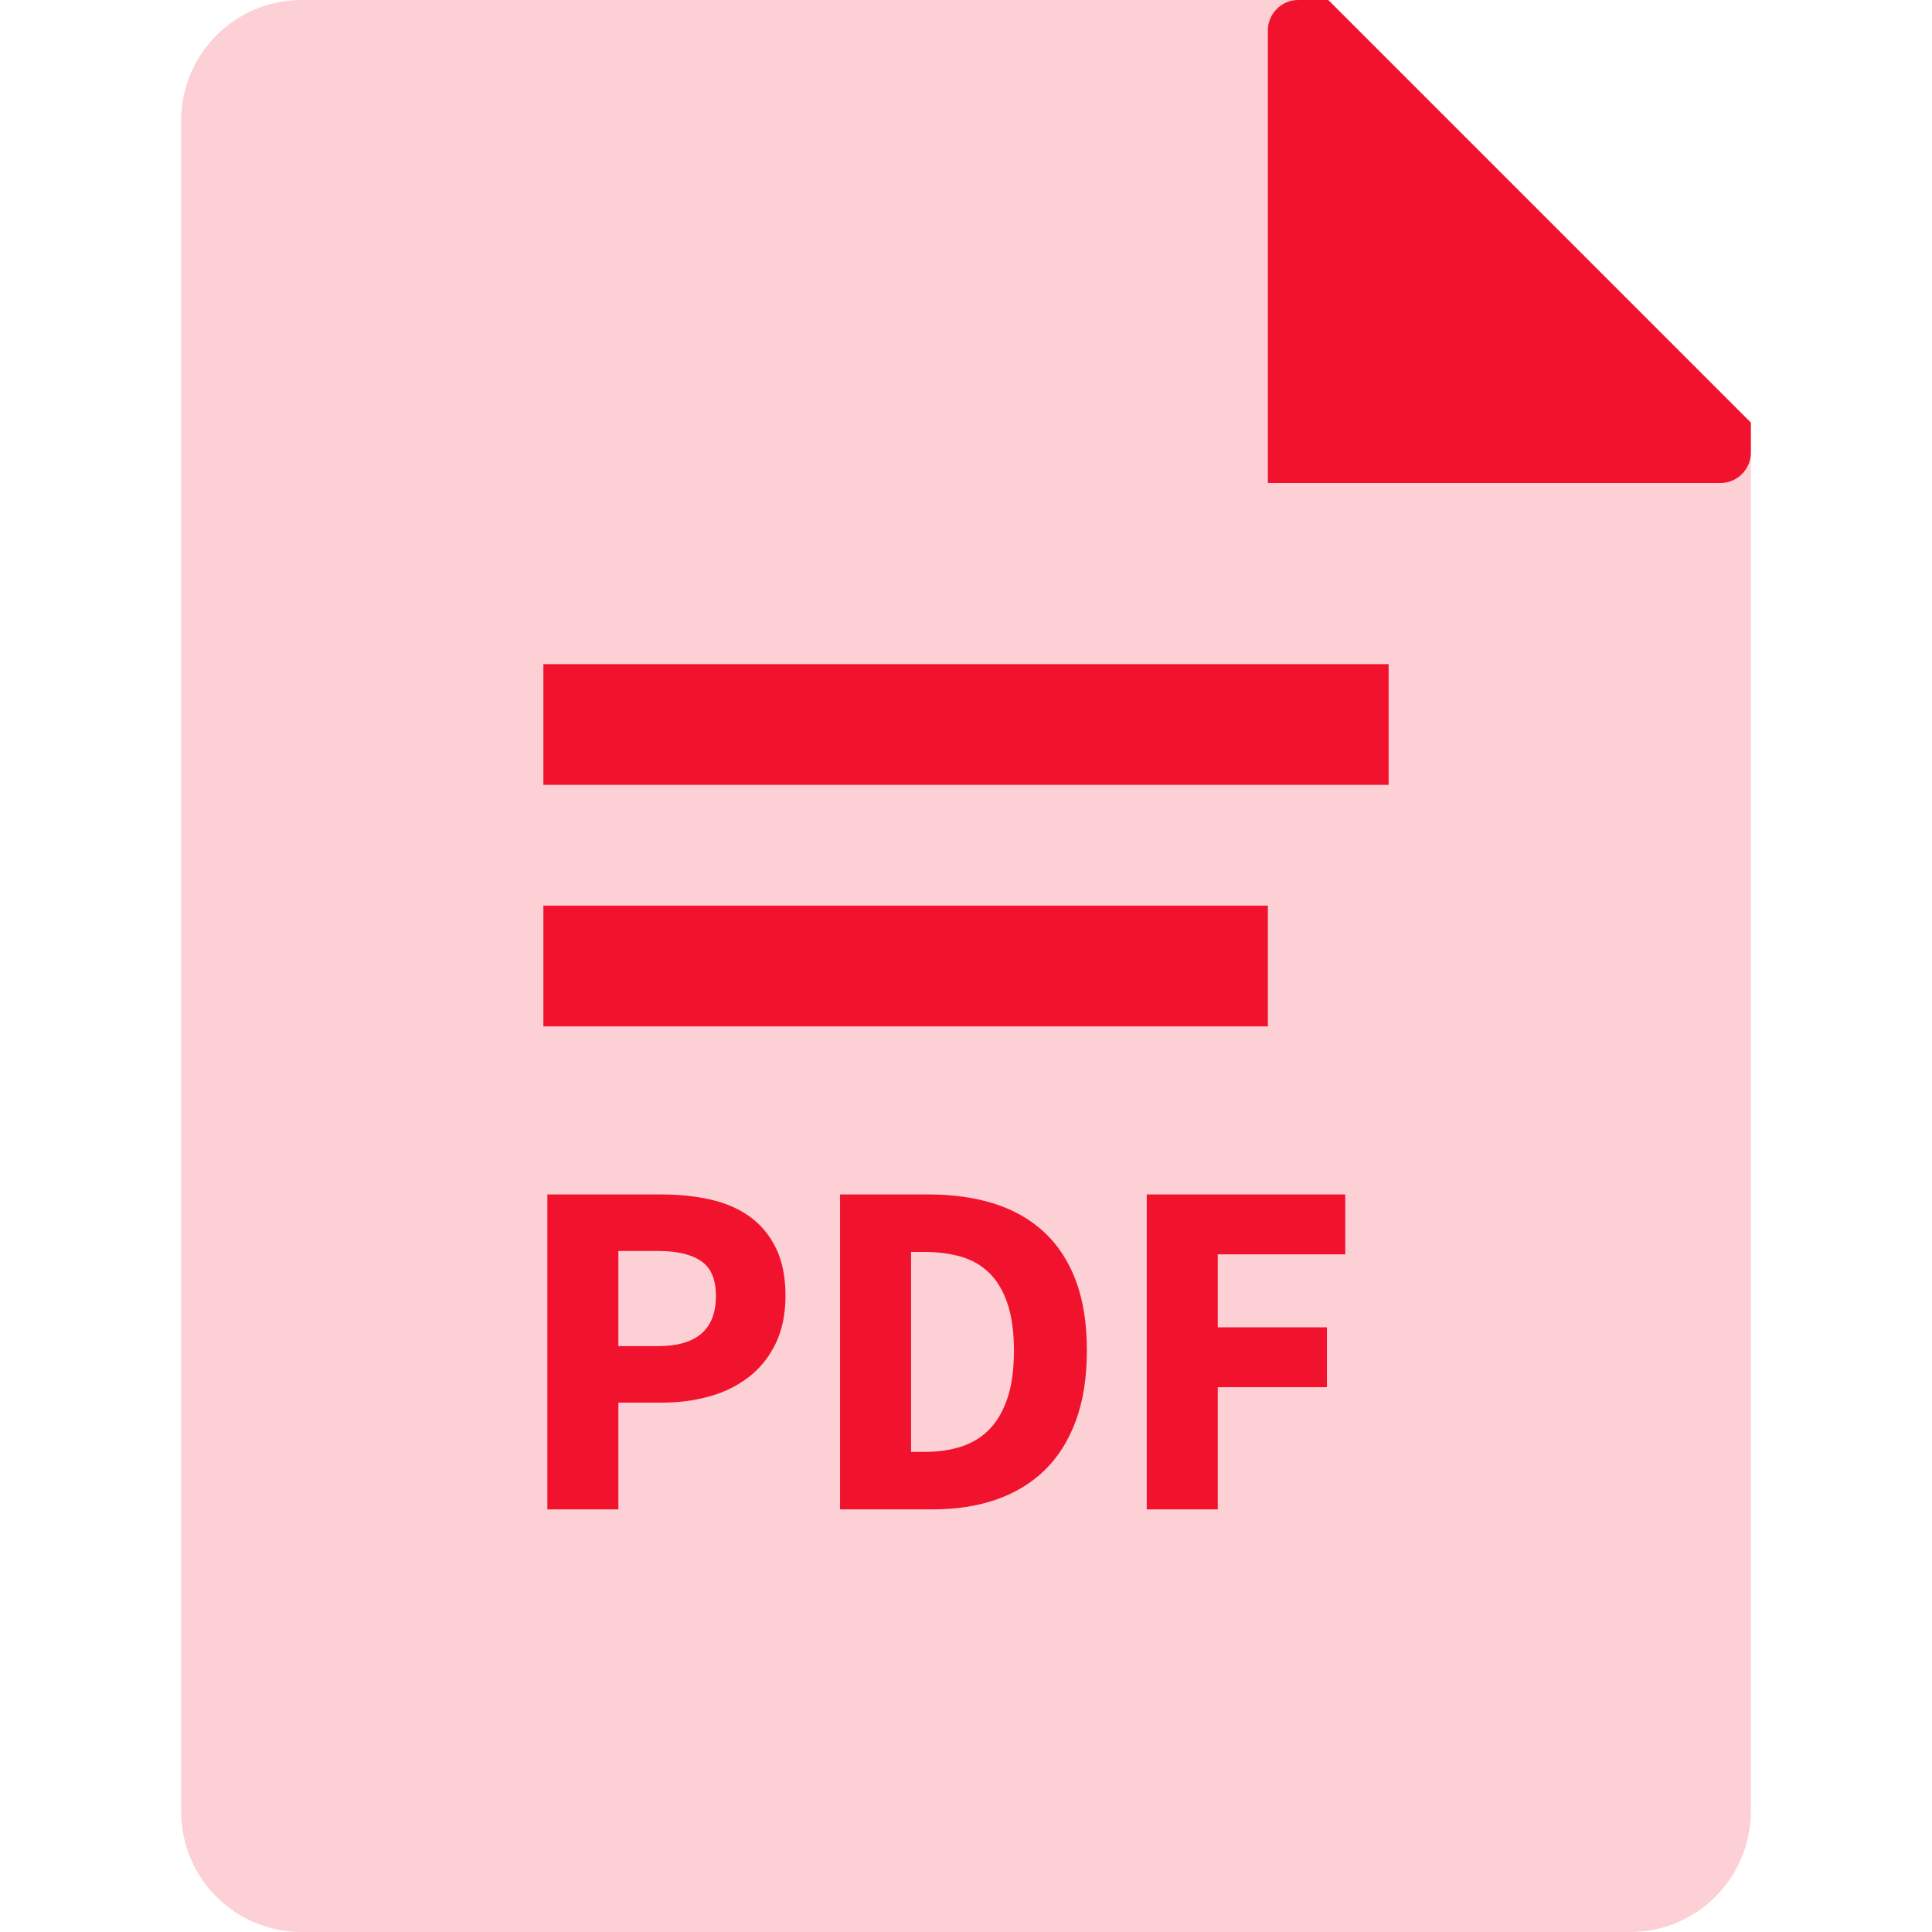
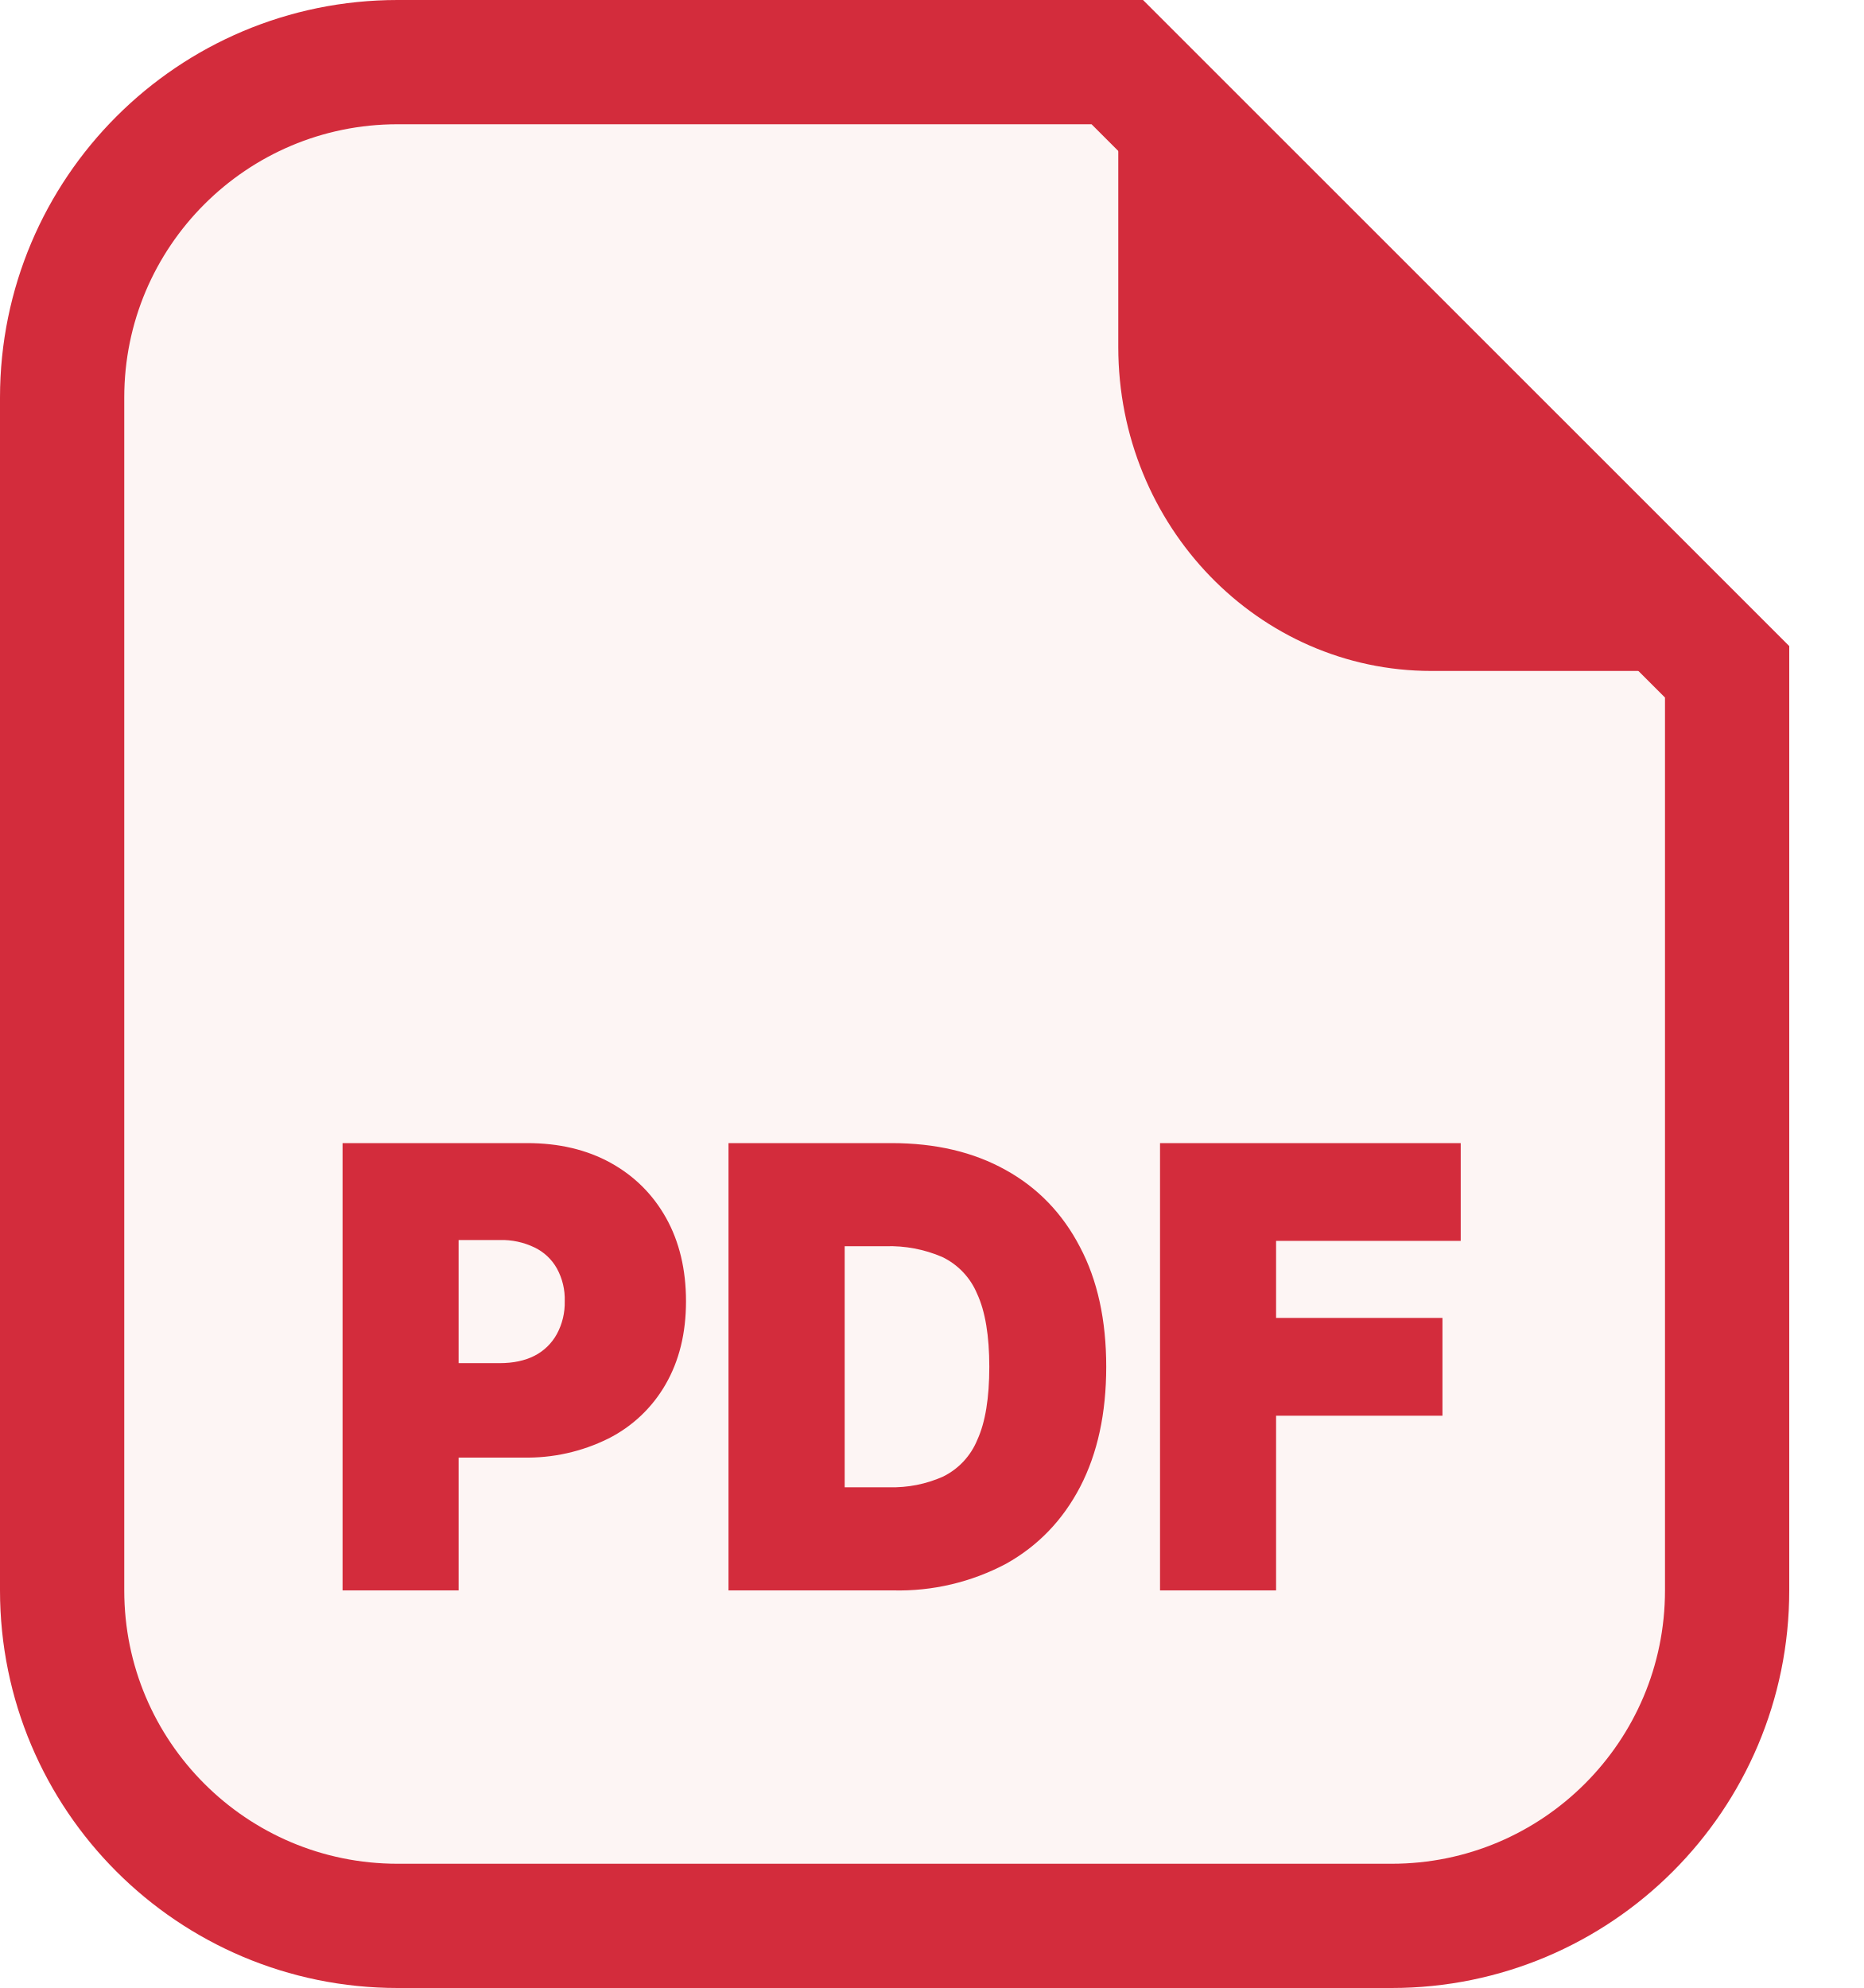
- <svg xmlns="http://www.w3.org/2000/svg" width="32" height="32" viewBox="0 0 32 32">
-   <g fill="none" fill-rule="evenodd" transform="translate(3)">
-     <path fill="#FCD0D5" d="M0,2.002 C0,0.896 0.891,0 1.997,0 L19,0 L26,7 L26,29.996 C26,31.103 25.105,32 24.003,32 L1.997,32 C0.894,32 0,31.111 0,29.998 L0,2.002 Z" />
-     <path fill="#F1132D" d="M18.5.57092175e-14C18.224.33045111e-13 18 .231 18 .5L18 8 25.5 8C25.776 8 26 7.768 26 7.5L26 7 19 0 18.5.57092175e-14zM6 11L20 11 20 13 6 13 6 11zM6 15L18 15 18 17 6 17 6 15zM6.066 19.784L7.97 19.784C8.253 19.784 8.518 19.812 8.766 19.868 9.014 19.924 9.23 20.017 9.414 20.148 9.598 20.279 9.743 20.452 9.85 20.668 9.957 20.884 10.01 21.149 10.01 21.464 10.01 21.768 9.955 22.032 9.846 22.256 9.737 22.48 9.589 22.664 9.402 22.808 9.215 22.952 8.999 23.059 8.754 23.128 8.509 23.197 8.247 23.232 7.97 23.232L7.242 23.232 7.242 25 6.066 25 6.066 19.784zM7.898 22.296C8.538 22.296 8.858 22.019 8.858 21.464 8.858 21.192 8.777 21 8.614 20.888 8.451 20.776 8.213 20.72 7.898 20.72L7.242 20.72 7.242 22.296 7.898 22.296zM10.914 19.784L12.386 19.784C12.786 19.784 13.146 19.835 13.466 19.936 13.786 20.037 14.061 20.193 14.29 20.404 14.519 20.615 14.695 20.883 14.818 21.208 14.941 21.533 15.002 21.92 15.002 22.368 15.002 22.816 14.941 23.205 14.818 23.536 14.695 23.867 14.522 24.14 14.298 24.356 14.074 24.572 13.806 24.733 13.494 24.84 13.182 24.947 12.834 25 12.45 25L10.914 25 10.914 19.784zM12.314 24.048C12.538 24.048 12.741 24.019 12.922 23.96 13.103 23.901 13.258 23.807 13.386 23.676 13.514 23.545 13.614 23.373 13.686 23.16 13.758 22.947 13.794 22.683 13.794 22.368 13.794 22.059 13.758 21.799 13.686 21.588 13.614 21.377 13.514 21.209 13.386 21.084 13.258 20.959 13.103 20.869 12.922 20.816 12.741 20.763 12.538 20.736 12.314 20.736L12.09 20.736 12.09 24.048 12.314 24.048zM15.994 19.784L19.282 19.784 19.282 20.776 17.17 20.776 17.17 21.984 18.978 21.984 18.978 22.976 17.17 22.976 17.17 25 15.994 25 15.994 19.784z" />
-   </g>
+ <svg xmlns="http://www.w3.org/2000/svg" width="15" height="16" viewBox="0 0 15 16" fill="none">
+   <path d="M3.2.5h5.792L13.9 5.407V12.8a2.7 2.7 0 0 1-2.7 2.7h-8a2.7 2.7 0 0 1-2.7-2.7V3.2A2.7 2.7 0 0 1 3.2.5Z" fill="#FDF5F4" stroke="#D32C3C" />
+   <path d="M14.4 5.4 9 0v2.793C9 4.233 10.128 5.4 11.52 5.4h2.88ZM2.757 12.8V9.2h1.486c.255 0 .479.053.67.158.192.106.341.254.448.445.106.19.16.414.16.67 0 .257-.055.48-.165.67a1.102 1.102 0 0 1-.46.435 1.472 1.472 0 0 1-.687.153h-.888v-.76h.7c.11 0 .203-.02.28-.059a.426.426 0 0 0 .18-.174.528.528 0 0 0 .064-.265.513.513 0 0 0-.063-.264.408.408 0 0 0-.18-.169.606.606 0 0 0-.281-.06h-.33v2.82h-.934ZM7.188 12.8H5.863V9.2h1.312c.354 0 .66.072.918.216.259.143.458.35.598.619.142.268.212.59.212.965s-.07.697-.21.967c-.14.268-.338.474-.595.618a1.84 1.84 0 0 1-.91.215Zm-.39-.83h.357a1 1 0 0 0 .435-.086.57.57 0 0 0 .276-.297c.064-.14.096-.336.096-.587 0-.25-.033-.447-.098-.587a.572.572 0 0 0-.282-.297 1.07 1.07 0 0 0-.454-.086h-.33v1.94ZM9.336 12.8V9.2h2.42v.787H10.27v.62h1.339v.787H10.27V12.8h-.934Z" fill="#D32C3C" />
</svg>
